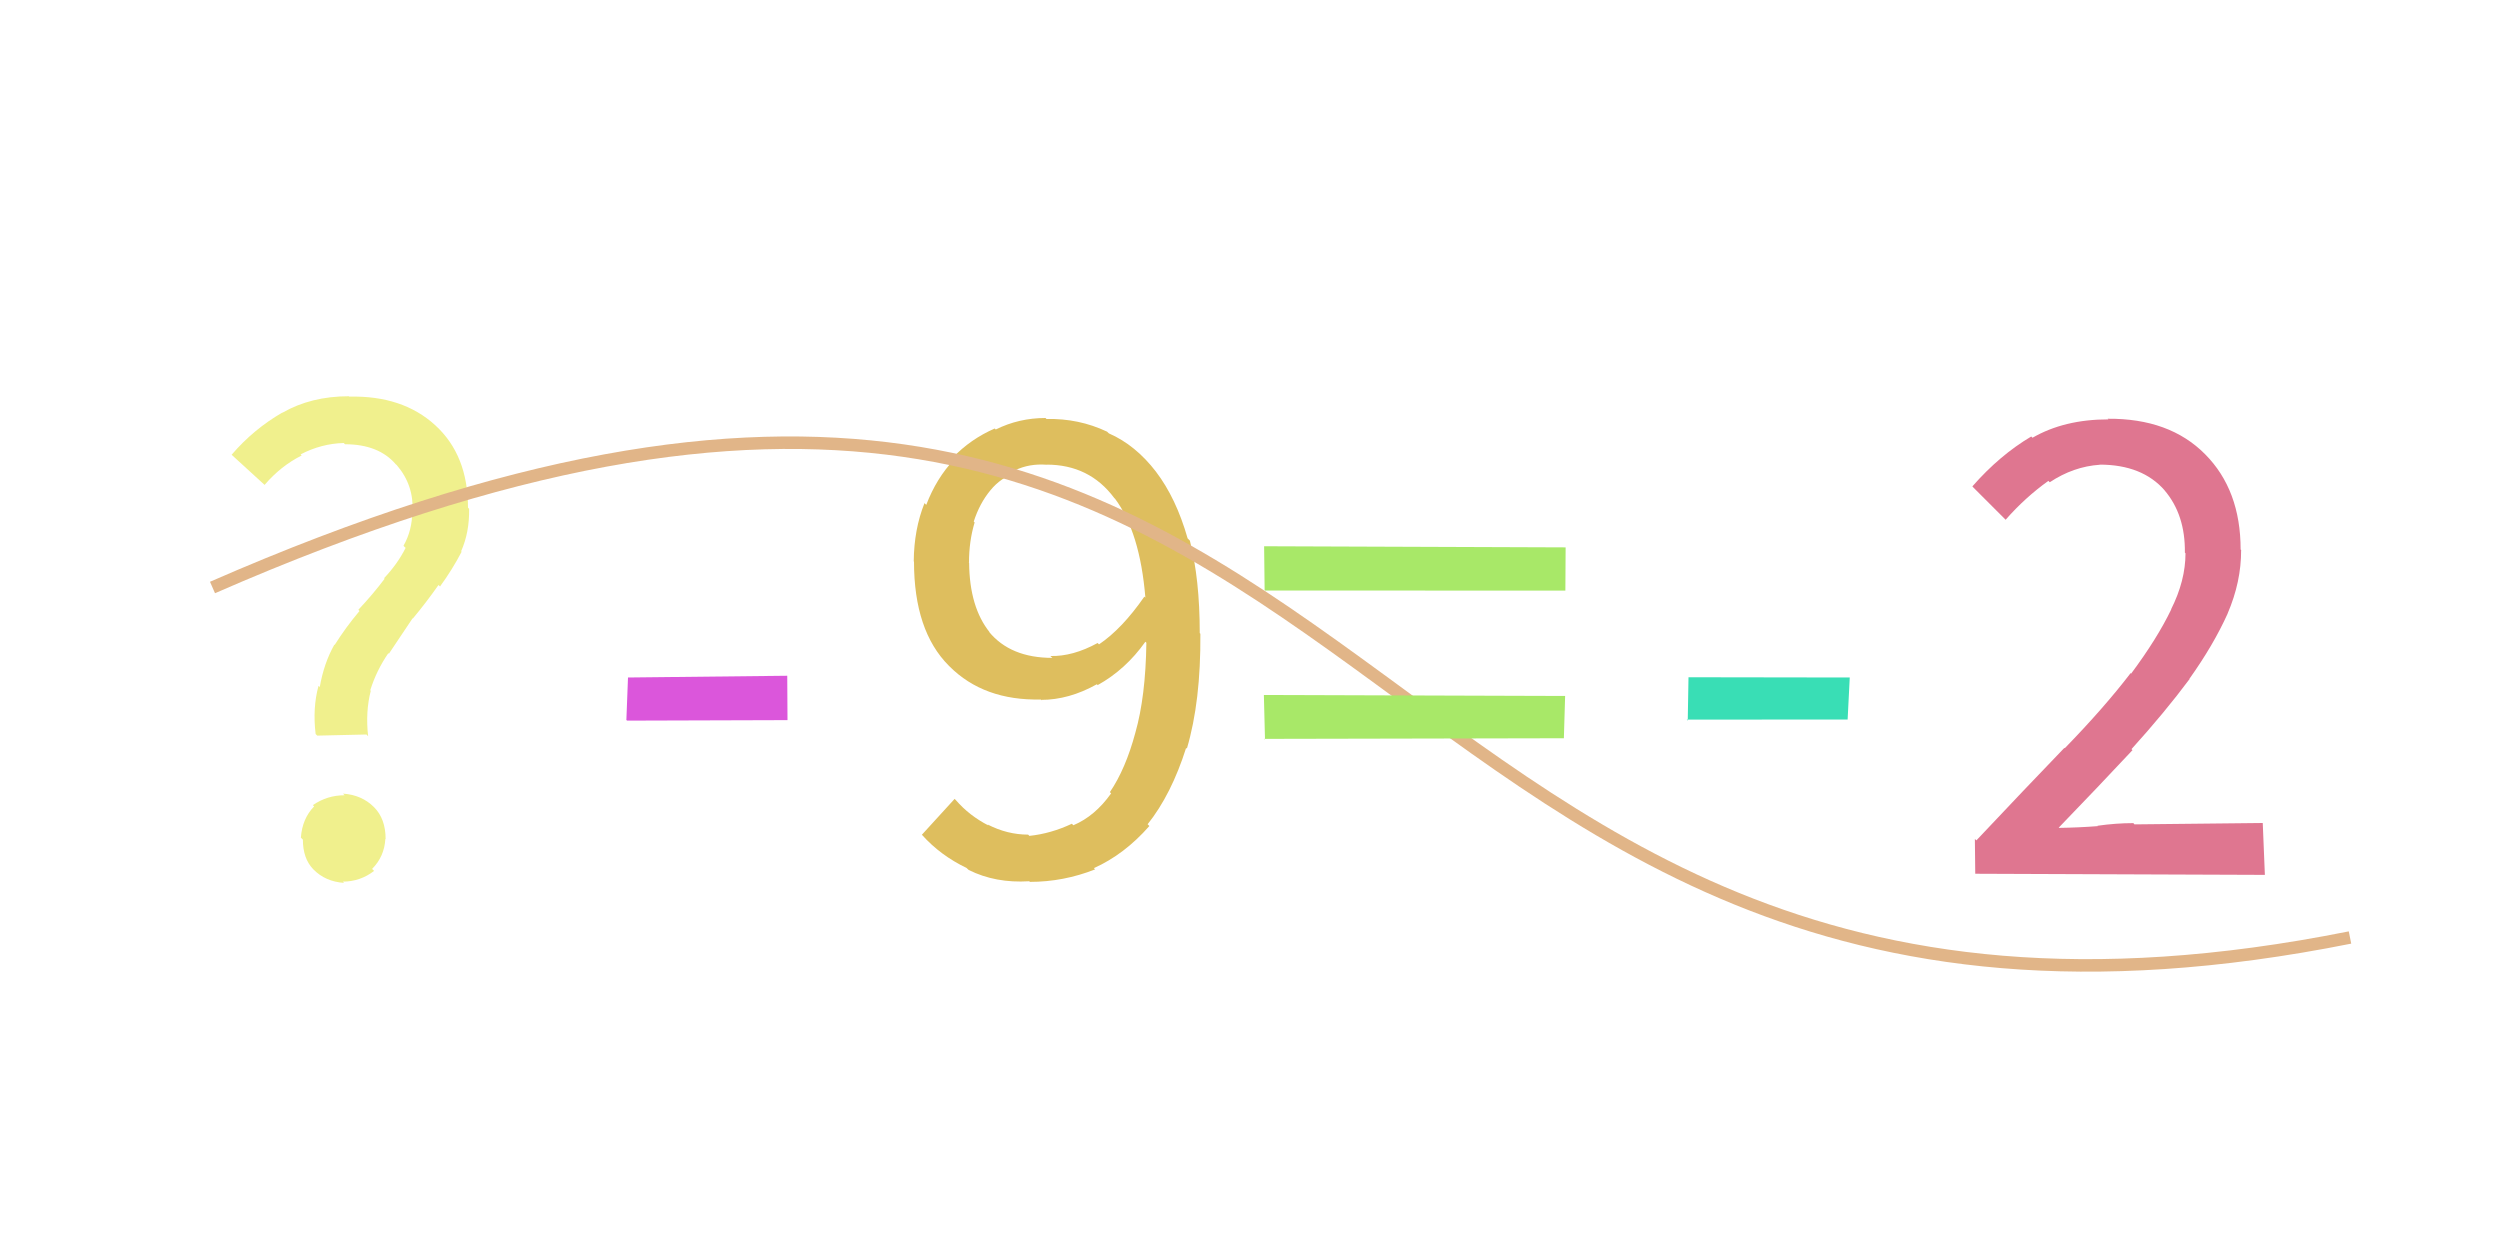
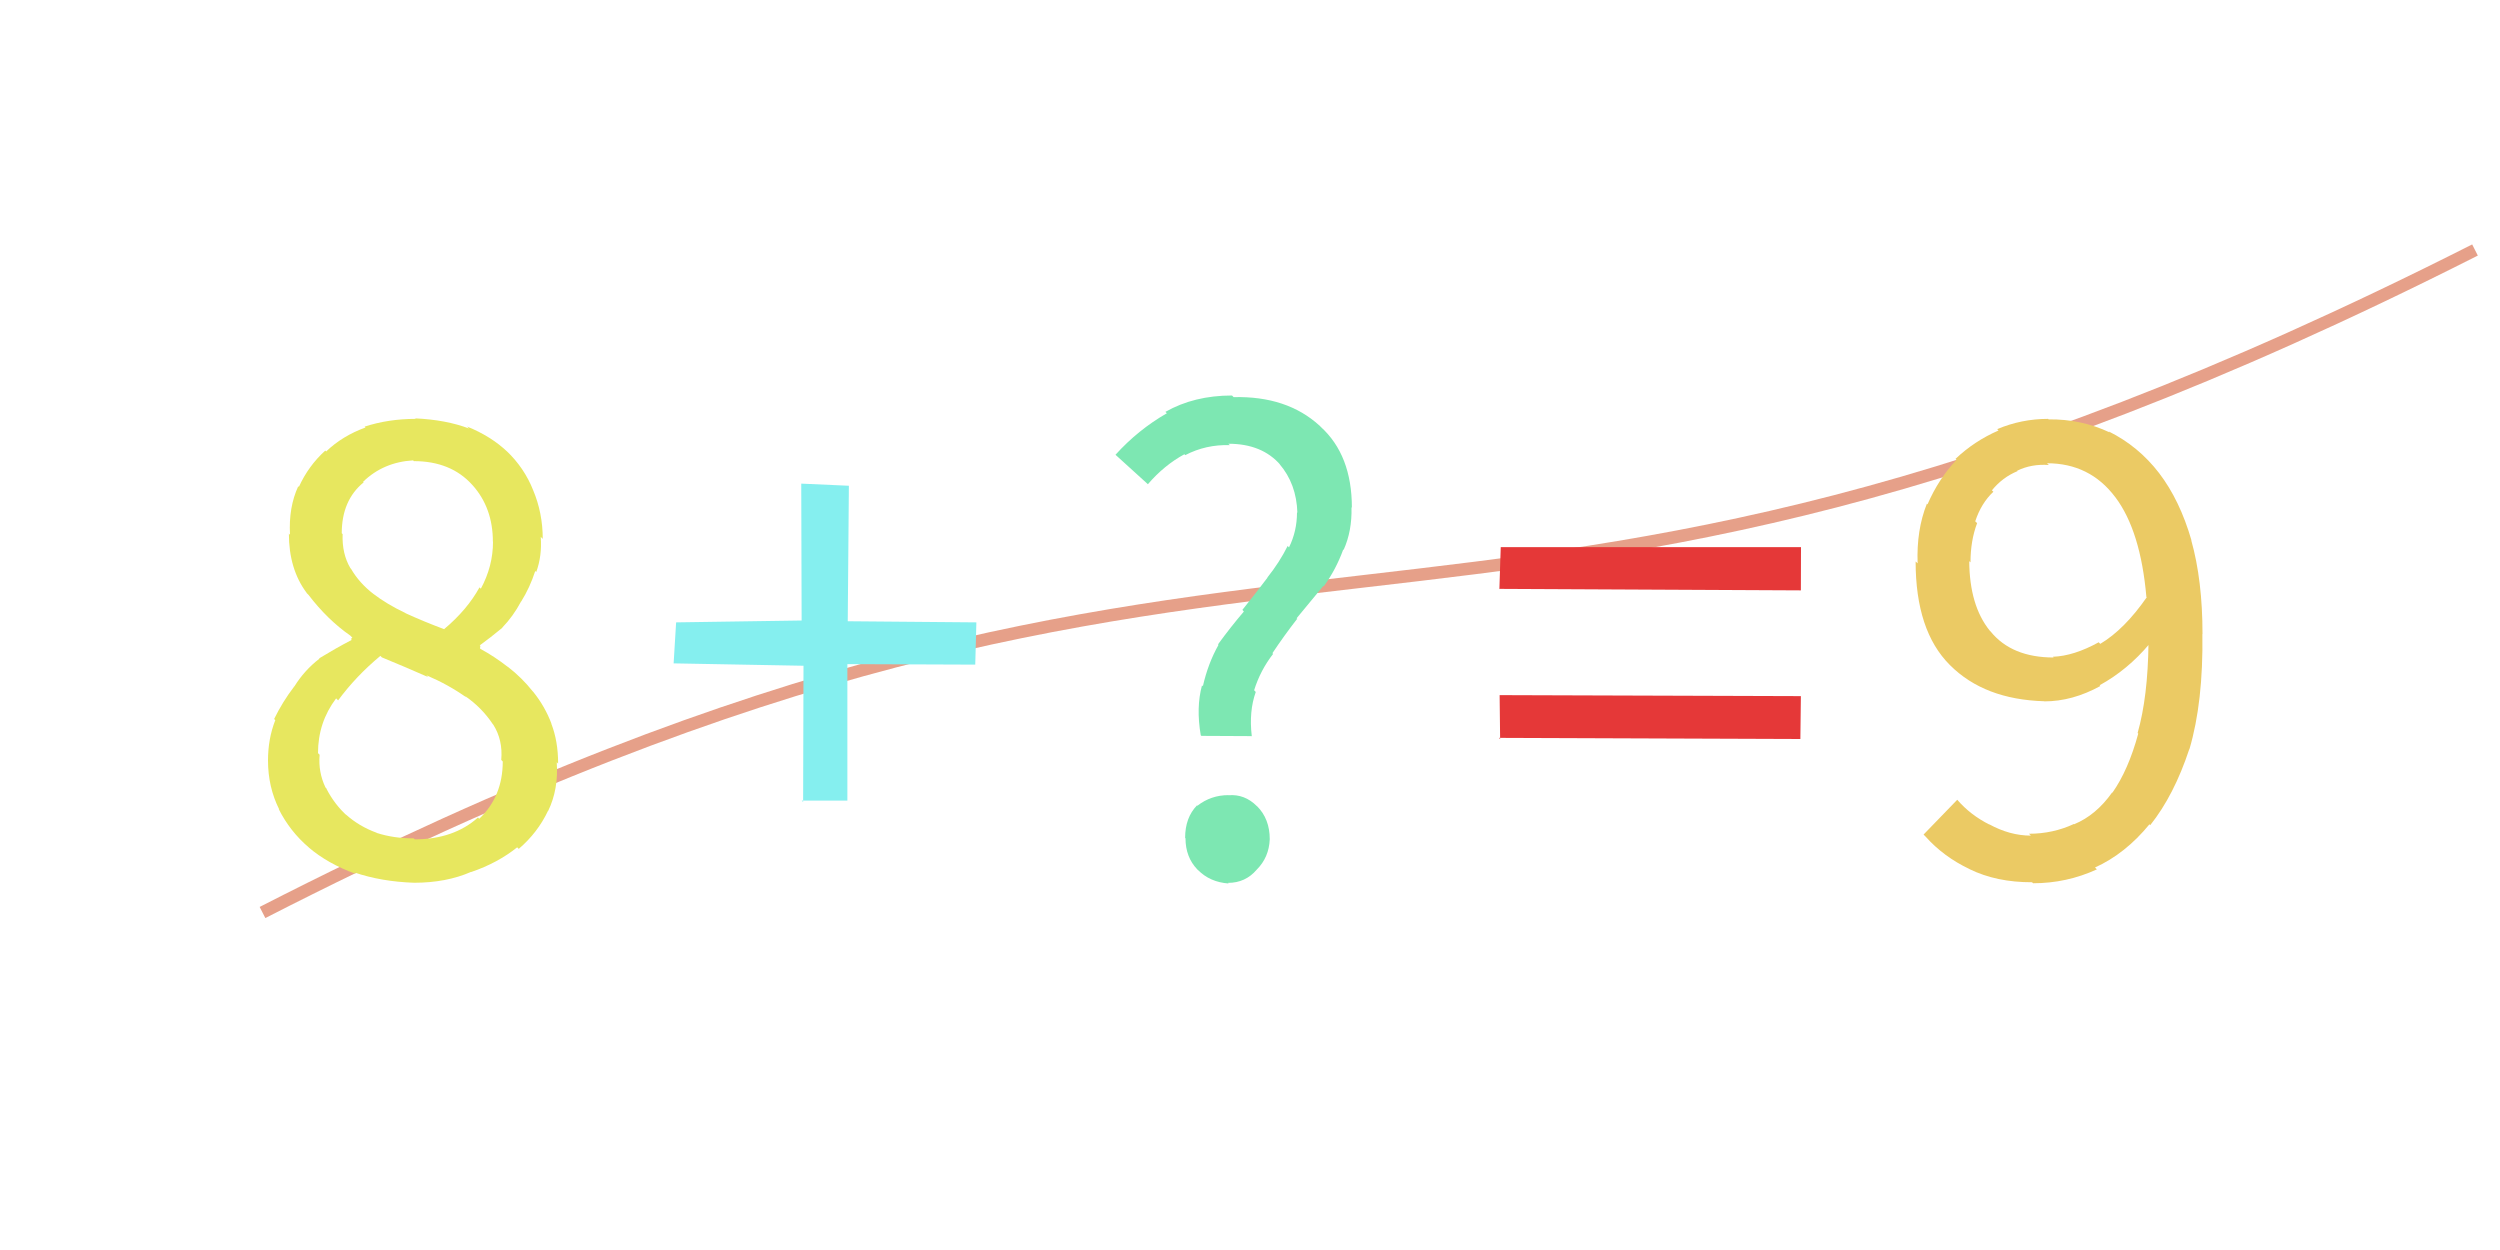
<svg xmlns="http://www.w3.org/2000/svg" width="200" height="100" viewBox="0,0,200,100">
  <rect width="100%" height="100%" fill="#ffffff" />
-   <path fill="#debe5e" d="M84.10 52.55L84.17 52.62L84.03 52.48Q85.82 52.53 87.81 51.44L87.92 51.55L87.92 51.55Q89.76 50.31 91.55 47.73L91.55 47.73L91.63 47.81Q91.20 42.57 89.19 39.88L89.20 39.90L89.14 39.84Q87.15 37.17 83.73 37.17L83.62 37.06L83.75 37.18Q82.34 37.07 81.19 37.63L81.31 37.75L81.34 37.78Q80.06 38.20 79.22 39.24L79.31 39.33L79.22 39.24Q78.37 40.27 77.90 41.72L77.90 41.72L77.97 41.80Q77.52 43.28 77.52 45.01L77.45 44.94L77.53 45.03Q77.56 48.58 79.18 50.59L79.11 50.53L79.11 50.53Q80.83 52.63 84.19 52.63ZM73.75 66.78L76.37 63.91L76.47 64.01Q77.54 65.25 79.08 66.04L79.02 65.98L79.01 65.96Q80.58 66.77 82.26 66.77L82.24 66.76L82.35 66.87Q84.07 66.69 85.75 65.90L85.77 65.92L85.87 66.02Q87.60 65.29 88.89 63.47L88.90 63.48L88.79 63.37Q90.05 61.52 90.83 58.61L90.87 58.64L90.83 58.61Q91.65 55.73 91.71 51.42L91.77 51.48L91.63 51.34Q90.05 53.57 87.81 54.81L87.85 54.84L87.75 54.74Q85.52 55.99 83.28 55.99L83.42 56.12L83.26 55.96Q78.71 56.06 75.96 53.31L75.94 53.29L75.91 53.26Q73.12 50.47 73.12 44.93L73.21 45.02L73.10 44.91Q73.12 42.35 73.96 40.25L74.02 40.31L74.10 40.39Q74.91 38.26 76.34 36.75L76.25 36.66L76.21 36.62Q77.65 35.12 79.58 34.28L79.75 34.45L79.66 34.36Q81.51 33.44 83.64 33.44L83.76 33.56L83.72 33.52Q86.29 33.46 88.56 34.53L88.51 34.48L88.71 34.67Q90.84 35.60 92.49 37.75L92.54 37.80L92.48 37.74Q94.09 39.85 95.01 43.07L95.15 43.21L95.19 43.25Q95.98 46.34 95.98 50.65L95.98 50.65L96.03 50.70Q96.07 56.11 94.95 59.89L94.84 59.78L94.89 59.83Q93.71 63.56 91.81 65.94L91.82 65.95L91.95 66.08Q89.95 68.36 87.51 69.45L87.51 69.45L87.61 69.55Q85.08 70.55 82.39 70.55L82.42 70.58L82.34 70.50Q79.65 70.67 77.50 69.60L77.39 69.50L77.33 69.44Q75.23 68.43 73.77 66.80L73.81 66.84Z" />
-   <path fill="#f0f08d" d="M29.31 58.76L25.38 58.85L25.25 58.72Q25.00 56.63 25.48 54.87L25.54 54.92L25.58 54.97Q25.91 53.06 26.75 51.57L26.82 51.64L26.77 51.60Q27.67 50.17 28.76 48.88L28.72 48.84L28.67 48.78Q29.82 47.56 30.77 46.30L30.71 46.24L30.73 46.25Q31.80 45.12 32.45 43.83L32.37 43.76L32.28 43.66Q32.98 42.43 32.98 40.92L32.97 40.91L33.00 40.94Q33.12 38.82 31.75 37.22L31.71 37.18L31.67 37.15Q30.29 35.54 27.60 35.54L27.59 35.53L27.50 35.44Q25.70 35.49 24.05 36.35L24.09 36.39L24.13 36.44Q22.46 37.28 21.17 38.79L21.11 38.74L18.54 36.39L18.53 36.38Q20.29 34.33 22.58 33.01L22.64 33.07L22.59 33.02Q24.88 31.70 27.91 31.70L27.91 31.70L27.94 31.73Q32.20 31.63 34.81 34.01L34.98 34.18L34.82 34.02Q37.44 36.41 37.44 40.61L37.54 40.72L37.53 40.71Q37.56 42.59 36.89 44.10L36.90 44.11L36.93 44.14Q36.18 45.58 35.20 46.92L35.23 46.94L35.08 46.80Q34.12 48.17 33.03 49.48L33.15 49.60L33.01 49.46Q32.04 50.90 31.11 52.30L31.01 52.19L31.07 52.25Q30.12 53.63 29.62 55.22L29.73 55.34L29.66 55.27Q29.23 56.94 29.45 58.90L29.33 58.77ZM24.19 67.12L24.24 67.18L24.07 67.01Q24.18 65.49 25.13 64.51L25.05 64.43L25.03 64.41Q26.17 63.62 27.57 63.62L27.41 63.46L27.44 63.49Q28.94 63.59 29.92 64.57L29.88 64.53L29.92 64.57Q30.85 65.50 30.85 67.13L30.75 67.03L30.83 67.10Q30.75 68.53 29.77 69.51L29.80 69.55L29.93 69.67Q28.82 70.53 27.42 70.53L27.47 70.57L27.52 70.63Q26.03 70.53 25.07 69.55L25.08 69.56L25.06 69.54Q24.23 68.68 24.23 67.17Z" />
-   <path d="M17 47 C113 5,103 92,188 75" stroke="#e1b588" fill="none" />
-   <path fill="#a8e868" d="M101.17 47.21L101.13 43.70L125.25 43.79L125.23 47.25L101.20 47.24ZM101.20 59.17L101.11 55.60L125.21 55.68L125.11 59.06L101.14 59.11Z" />
-   <path fill="#db56db" d="M50.11 57.60L50.24 54.20L62.98 54.06L63.00 57.61L50.17 57.65Z" />
-   <path fill="#39deb5" d="M135.02 57.65L135.08 54.18L147.98 54.20L147.81 57.56L134.94 57.57Z" />
-   <path fill="#df7690" d="M158.02 69.89L157.99 67.12L158.11 67.23Q162.02 63.08 165.15 59.83L165.28 59.96L165.18 59.86Q168.33 56.62 170.45 53.85L170.46 53.86L170.49 53.89Q172.58 51.08 173.70 48.75L173.67 48.72L173.69 48.74Q174.84 46.45 174.84 44.26L174.91 44.34L174.79 44.21Q174.83 41.17 173.15 39.21L173.15 39.21L173.19 39.25Q171.39 37.17 167.97 37.17L168.02 37.22L167.99 37.18Q165.88 37.32 163.98 38.58L163.99 38.59L163.87 38.47Q162.02 39.79 160.45 41.58L160.42 41.55L157.90 39.03L157.79 38.91Q159.98 36.41 162.50 34.92L162.61 35.03L162.60 35.02Q165.14 33.55 168.67 33.55L168.60 33.48L168.61 33.50Q173.56 33.46 176.41 36.34L176.43 36.36L176.41 36.34Q179.25 39.20 179.25 43.96L179.32 44.03L179.29 44.01Q179.30 46.54 178.21 49.08L178.20 49.08L178.21 49.09Q177.08 51.60 175.15 54.31L175.23 54.40L175.16 54.33Q173.18 56.99 170.52 59.93L170.53 59.94L170.60 60.01Q167.89 62.91 164.70 66.21L164.84 66.35L164.72 66.23Q166.26 66.21 167.83 66.09L167.77 66.04L167.80 66.06Q169.27 65.85 170.67 65.85L170.76 65.95L181.02 65.84L181.19 69.99L158.03 69.90Z" />
+   <path d="M21 73 C103 31,115 62,198 20" stroke="#e6a089" fill="none" />
+   <path fill="#e7e75f" d="M25.53 60.34L25.60 60.41L25.57 60.38Q25.45 61.77 26.04 63.00L26.20 63.16L26.10 63.07Q26.77 64.38 27.81 65.30L27.79 65.29L27.67 65.16Q28.73 66.11 30.13 66.62L30.21 66.69L30.16 66.64Q31.48 67.07 33.10 67.07L33.28 67.25L33.18 67.15Q36.30 67.14 38.24 65.40L38.26 65.43L38.34 65.50Q40.22 63.72 40.22 60.92L40.16 60.85L40.10 60.80Q40.24 59.20 39.46 57.97L39.47 57.98L39.43 57.94Q38.54 56.60 37.20 55.68L37.21 55.69L37.32 55.80Q35.87 54.77 34.11 54.02L34.23 54.14L34.26 54.17Q32.45 53.37 30.55 52.59L30.48 52.52L30.43 52.47Q28.47 54.10 27.05 56.03L26.92 55.90L26.89 55.87Q25.44 57.79 25.44 60.25ZM35.64 50.45L35.63 50.45L35.52 50.34Q37.38 48.78 38.36 46.99L38.47 47.10L38.47 47.09Q39.44 45.30 39.44 43.34L39.28 43.18L39.43 43.33Q39.43 40.64 37.81 38.82L37.79 38.81L37.78 38.79Q36.07 36.89 33.10 36.89L33.19 36.98L33.05 36.83Q30.67 36.97 29.05 38.54L29.08 38.58L29.09 38.59Q27.34 40.02 27.34 42.66L27.38 42.70L27.41 42.73Q27.35 44.30 28.03 45.45L28.12 45.54L28.08 45.50Q28.73 46.63 29.88 47.52L29.81 47.45L29.83 47.48Q30.95 48.34 32.43 49.04L32.49 49.10L32.45 49.06Q33.89 49.72 35.52 50.33ZM21.28 60.68L21.35 60.75L21.44 60.84Q21.44 59.10 22.02 57.62L22.04 57.63L21.93 57.52Q22.61 56.13 23.53 54.93L23.40 54.80L23.54 54.93Q24.35 53.62 25.56 52.69L25.55 52.69L25.53 52.67Q26.86 51.86 28.14 51.19L28.07 51.11L28.19 51.02L28.04 50.86Q26.19 49.57 24.68 47.59L24.53 47.44L24.54 47.44Q23.11 45.54 23.11 42.68L23.07 42.65L23.20 42.78Q23.08 40.58 23.86 38.90L23.88 38.92L23.91 38.95Q24.68 37.26 26.02 36.05L26.06 36.08L26.09 36.12Q27.39 34.87 29.24 34.20L29.21 34.17L29.17 34.13Q31.07 33.51 33.26 33.51L33.19 33.45L33.21 33.47Q35.68 33.58 37.52 34.28L37.37 34.13L37.36 34.12Q39.29 34.90 40.61 36.16L40.67 36.22L40.53 36.08Q41.95 37.44 42.65 39.21L42.73 39.29L42.65 39.21Q43.42 41.04 43.42 43.12L43.41 43.10L43.26 42.95Q43.37 44.47 42.90 45.76L42.76 45.62L42.82 45.68Q42.39 47.01 41.69 48.13L41.66 48.10L41.68 48.13Q41.05 49.31 40.18 50.21L40.02 50.05L40.19 50.22Q39.22 51.02 38.38 51.63L38.43 51.67L38.40 51.87L38.45 51.92Q39.53 52.50 40.65 53.37L40.73 53.45L40.61 53.33Q41.75 54.21 42.62 55.31L42.64 55.33L42.66 55.35Q43.59 56.50 44.12 57.90L44.04 57.82L44.10 57.88Q44.65 59.29 44.65 61.09L44.67 61.11L44.54 60.98Q44.69 63.14 43.85 64.88L43.80 64.83L43.84 64.87Q43.01 66.62 41.50 67.91L41.37 67.78L41.38 67.78Q39.83 69.03 37.70 69.76L37.82 69.88L37.69 69.75Q35.70 70.62 33.13 70.62L33.08 70.58L33.12 70.62Q30.51 70.53 28.36 69.80L28.44 69.88L28.46 69.91Q26.22 69.10 24.68 67.78L24.72 67.81L24.72 67.81Q23.19 66.51 22.29 64.71L22.28 64.71L22.34 64.76Q21.44 62.97 21.44 60.84Z" />
+   <path fill="#85efef" d="M64.25 64.16L64.28 53.26L53.89 53.07L54.09 49.79L64.13 49.64L64.10 38.69L67.91 38.86L67.82 49.70L78.11 49.79L78.02 53.17L67.79 53.13L67.79 64.05L64.14 64.05Z" />
+   <path fill="#7de7b2" d="M100.16 58.89L96.11 58.87L96.06 58.82Q95.68 56.59 96.16 54.83L96.26 54.93L96.23 54.90Q96.64 53.08 97.48 51.59L97.60 51.71L97.44 51.55Q98.42 50.20 99.51 48.92L99.40 48.80L99.39 48.79Q100.45 47.47 101.40 46.21L101.56 46.37L101.39 46.20Q102.37 44.97 103.01 43.68L103.12 43.79L103.12 43.79Q103.76 42.50 103.76 40.99L103.73 40.96L103.79 41.02Q103.72 38.70 102.35 37.11L102.34 37.10L102.44 37.20Q100.97 35.50 98.28 35.50L98.28 35.51L98.39 35.61Q96.47 35.55 94.82 36.41L94.72 36.31L94.75 36.34Q93.12 37.23 91.83 38.74L91.78 38.69L89.27 36.41L89.24 36.38Q91.05 34.38 93.35 33.06L93.36 33.07L93.23 32.95Q95.53 31.64 98.56 31.64L98.69 31.77L98.69 31.77Q102.96 31.67 105.56 34.05L105.56 34.04L105.66 34.15Q108.15 36.41 108.15 40.61L108.25 40.72L108.12 40.58Q108.17 42.48 107.49 43.99L107.51 44.01L107.46 43.96Q106.88 45.56 105.90 46.91L105.98 46.99L105.87 46.87Q104.82 48.15 103.73 49.46L103.85 49.58L103.77 49.51Q102.72 50.86 101.79 52.26L101.73 52.20L101.85 52.31Q100.83 53.62 100.33 55.22L100.38 55.27L100.46 55.36Q99.91 56.91 100.14 58.87L100.08 58.81ZM94.84 67.07L94.85 67.08L94.81 67.03Q94.81 65.41 95.76 64.43L95.87 64.54L95.79 64.46Q96.88 63.61 98.28 63.61L98.27 63.60L98.28 63.62Q99.57 63.51 100.55 64.49L100.62 64.55L100.56 64.49Q101.58 65.51 101.58 67.14L101.59 67.15L101.58 67.14Q101.52 68.59 100.54 69.57L100.49 69.53L100.54 69.57Q99.64 70.63 98.24 70.63L98.14 70.53L98.29 70.68Q96.78 70.57 95.83 69.59L95.93 69.69L95.79 69.56Q94.84 68.57 94.84 67.06Z" />
+   <path fill="#e53838" d="M119.95 47.14L120.06 43.77L144.08 43.77L144.07 47.23L119.93 47.11ZM120.01 59.13L119.97 55.61L144.07 55.69L144.03 59.12L119.92 59.03Z" />
+   <path fill="#ebca64" d="M164.23 52.54L164.25 52.56L164.24 52.54Q165.91 52.48 167.90 51.38L167.87 51.36L168.02 51.51Q169.95 50.36 171.74 47.78L171.78 47.82L171.71 47.75Q171.25 42.47 169.23 39.78L169.31 39.86L169.22 39.77Q167.18 37.06 163.76 37.06L163.93 37.22L163.91 37.20Q162.51 37.10 161.37 37.66L161.36 37.65L161.40 37.69Q160.19 38.19 159.35 39.23L159.38 39.25L159.47 39.34Q158.50 40.25 158.02 41.70L158.04 41.73L158.17 41.85Q157.64 43.25 157.64 44.99L157.62 44.97L157.54 44.89Q157.56 48.44 159.18 50.45L159.17 50.44L159.25 50.52Q160.94 52.60 164.30 52.60ZM153.88 66.77L156.58 63.98L156.59 63.99Q157.62 65.19 159.16 65.97L159.11 65.92L159.13 65.94Q160.79 66.85 162.47 66.85L162.45 66.83L162.32 66.70Q164.23 66.70 165.91 65.92L165.93 65.94L165.93 65.94Q167.68 65.22 168.97 63.40L169.03 63.46L168.99 63.42Q170.27 61.60 171.06 58.69L171.10 58.73L171.01 58.64Q171.83 55.76 171.88 51.45L171.77 51.34L171.95 51.52Q170.21 53.59 167.97 54.82L167.97 54.82L168.03 54.88Q165.79 56.11 163.55 56.11L163.48 56.04L163.54 56.10Q158.75 55.96 156.01 53.22L155.98 53.19L155.98 53.19Q153.25 50.46 153.25 44.92L153.32 44.98L153.41 45.07Q153.31 42.40 154.15 40.30L154.14 40.28L154.20 40.35Q155.09 38.30 156.52 36.79L156.37 36.64L156.44 36.71Q157.95 35.28 159.88 34.44L159.72 34.27L159.78 34.33Q161.72 33.51 163.85 33.51L163.88 33.54L163.89 33.55Q166.50 33.52 168.77 34.59L168.79 34.61L168.69 34.51Q171.08 35.70 172.73 37.85L172.67 37.79L172.73 37.85Q174.39 40.02 175.32 43.24L175.30 43.22L175.30 43.22Q176.20 46.42 176.20 50.73L176.14 50.67L176.19 50.71Q176.27 56.17 175.15 59.95L175.00 59.80L175.14 59.94Q173.92 63.63 172.02 66.01L171.94 65.93L171.96 65.94Q170.03 68.30 167.60 69.40L167.66 69.46L167.75 69.55Q165.33 70.66 162.65 70.66L162.61 70.63L162.57 70.58Q159.72 70.59 157.56 69.53L157.51 69.47L157.57 69.53Q155.48 68.54 154.03 66.91L153.89 66.77Z" />
</svg>
